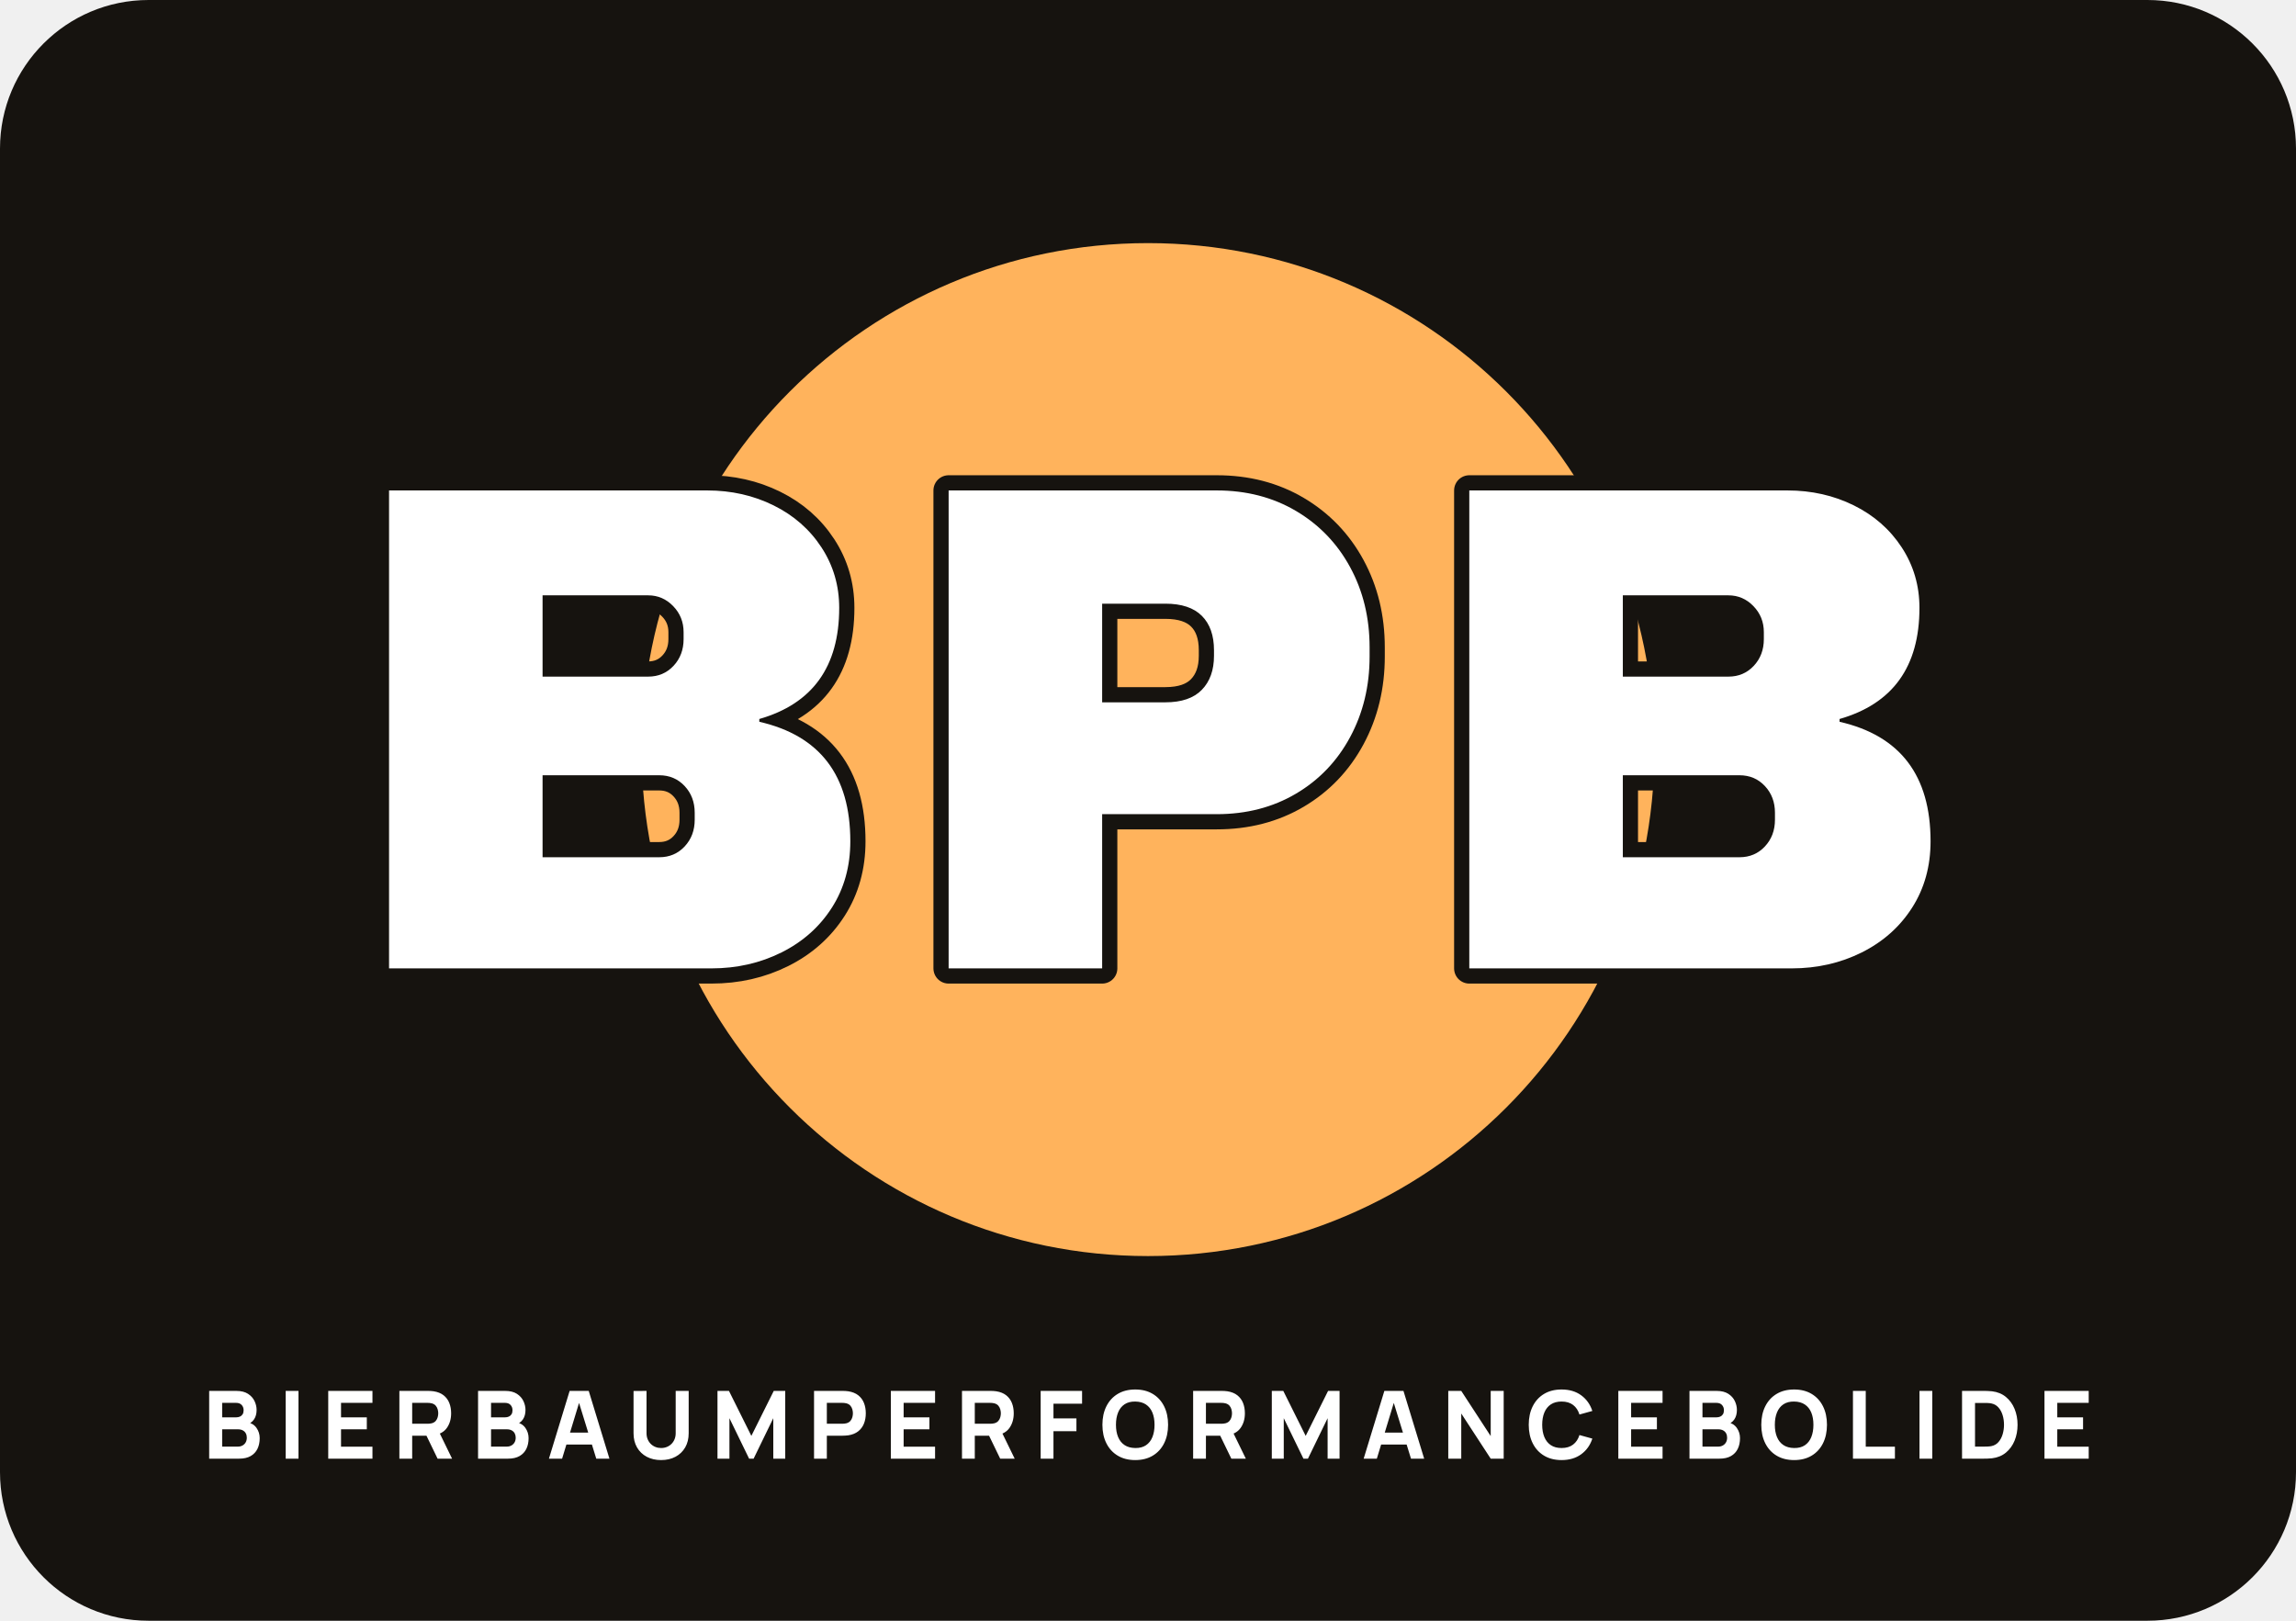
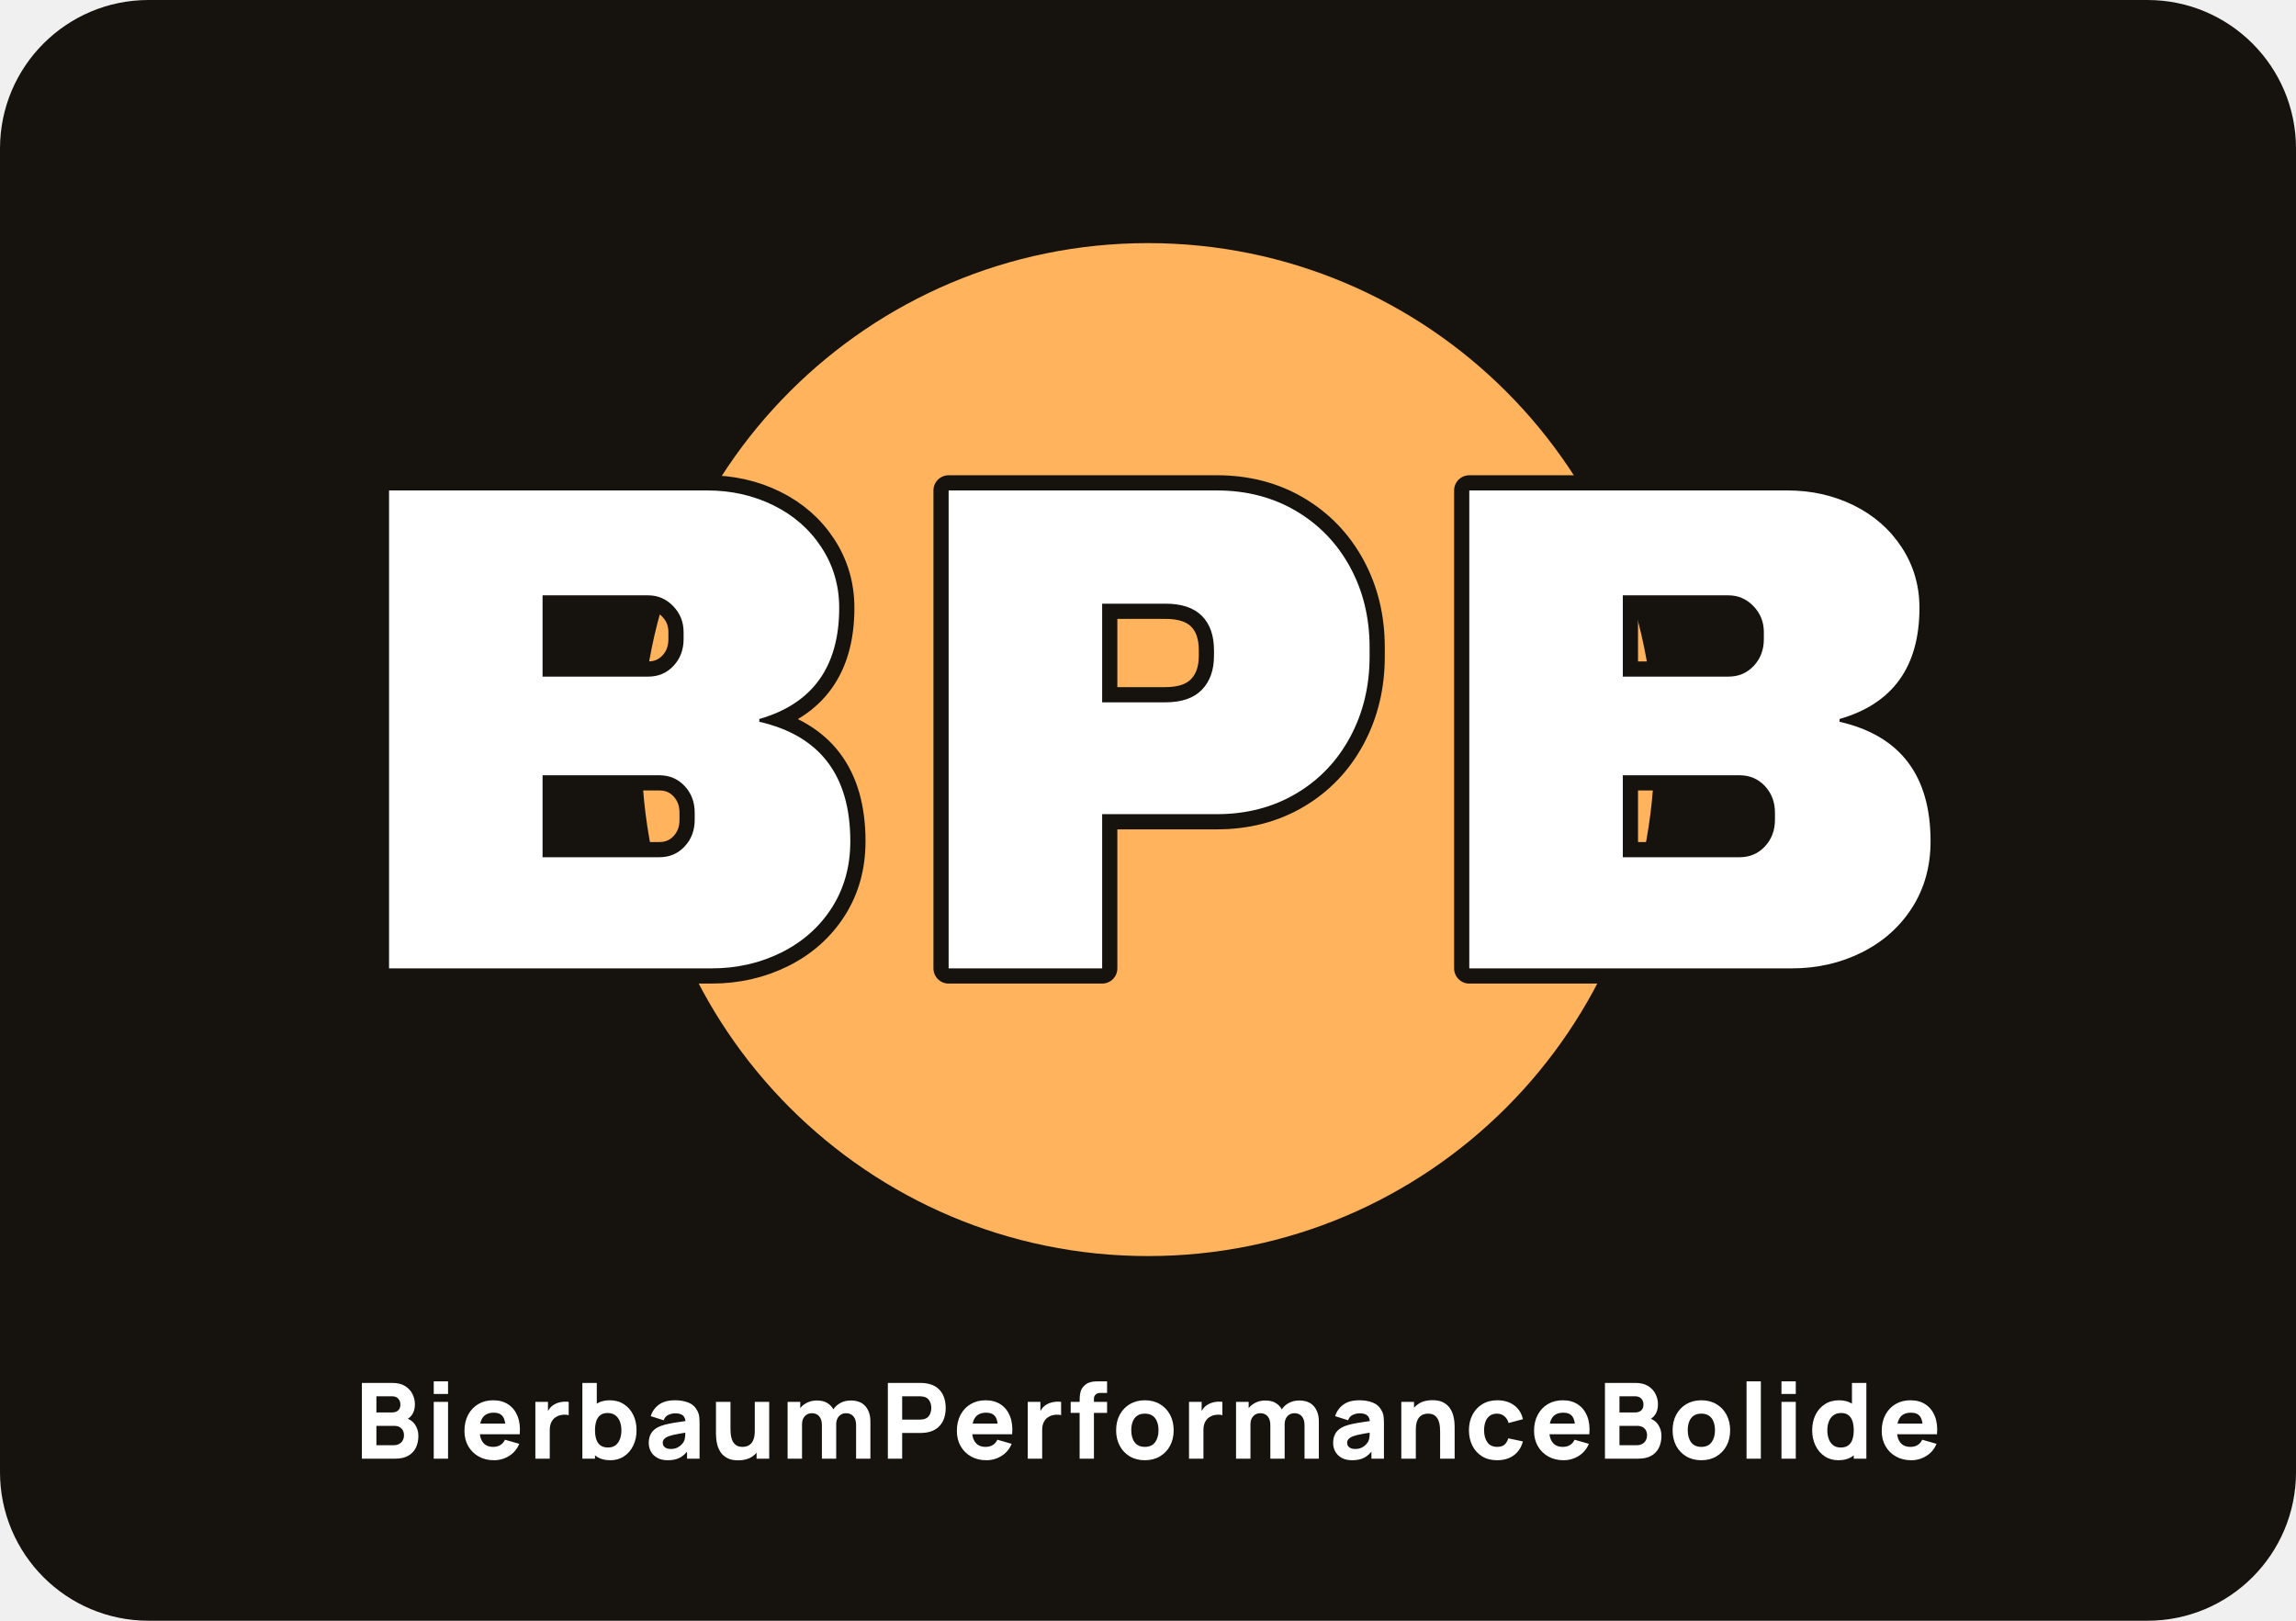
<svg xmlns="http://www.w3.org/2000/svg" viewBox="0 0 680 480">
  <defs>
    <clipPath id="c">
      <rect width="680" height="480" rx="44" />
    </clipPath>
  </defs>
  <g clip-path="url(#c)">
    <rect width="680" height="480" fill="#16130f" />
    <circle cx="340" cy="222" r="150" fill="#ffb35c" />
    <g transform="translate(100.0 286.8)">
      <path d="M148.544 -106.779Q148.544 -80.65 124.884 -73.861V-73.038Q151.836 -66.866 151.836 -37.65Q151.836 -26.54 146.384 -18.002Q140.932 -9.464 131.468 -4.732Q122.004 0.0 110.688 0.0H15.225V-141.549H109.454Q120.152 -141.549 129.102 -137.126Q138.052 -132.702 143.298 -124.679Q148.544 -116.655 148.544 -106.779ZM60.693 -86.411H91.966Q96.492 -86.411 99.475 -89.6Q102.459 -92.789 102.459 -97.521V-99.578Q102.459 -104.105 99.372 -107.293Q96.286 -110.482 91.966 -110.482H60.693ZM60.693 -32.918H95.258Q99.784 -32.918 102.767 -36.107Q105.75 -39.296 105.75 -44.028V-46.086Q105.75 -50.818 102.767 -54.007Q99.784 -57.196 95.258 -57.196H60.693Z M305.631 -95.052V-92.377Q305.631 -79.21 299.87 -68.511Q294.11 -57.813 283.823 -51.744Q273.536 -45.674 260.368 -45.674H226.421V0.0H180.953V-141.549H260.368Q273.536 -141.549 283.823 -135.48Q294.11 -129.411 299.87 -118.815Q305.631 -108.219 305.631 -95.052ZM226.421 -78.798H245.144Q252.344 -78.798 255.945 -82.502Q259.545 -86.205 259.545 -92.583V-94.229Q259.545 -100.813 255.945 -104.413Q252.344 -108.014 245.144 -108.014H226.421Z M468.479 -106.779Q468.479 -80.65 444.818 -73.861V-73.038Q471.77 -66.866 471.77 -37.65Q471.77 -26.54 466.318 -18.002Q460.866 -9.464 451.402 -4.732Q441.938 0.0 430.622 0.0H335.159V-141.549H429.388Q440.086 -141.549 449.036 -137.126Q457.986 -132.702 463.232 -124.679Q468.479 -116.655 468.479 -106.779ZM380.628 -86.411H411.9Q416.426 -86.411 419.41 -89.6Q422.393 -92.789 422.393 -97.521V-99.578Q422.393 -104.105 419.307 -107.293Q416.221 -110.482 411.9 -110.482H380.628ZM380.628 -32.918H415.192Q419.718 -32.918 422.701 -36.107Q425.685 -39.296 425.685 -44.028V-46.086Q425.685 -50.818 422.701 -54.007Q419.718 -57.196 415.192 -57.196H380.628Z" fill="#ffffff" stroke="#16130f" stroke-width="9" stroke-linejoin="round" paint-order="stroke" />
    </g>
-     <g transform="translate(60.0 432)">
-       <path d="M1.951 0.0V-20.065H9.977Q12.123 -20.065 13.446 -19.208Q14.77 -18.351 15.383 -17.055Q15.996 -15.759 15.996 -14.436Q15.996 -12.75 15.237 -11.635Q14.477 -10.52 13.154 -10.144V-10.841Q15.035 -10.451 15.975 -9.099Q16.916 -7.747 16.916 -6.075Q16.916 -4.278 16.254 -2.912Q15.592 -1.547 14.241 -0.773Q12.889 0.0 10.841 0.0ZM5.797 -3.567H10.451Q11.217 -3.567 11.816 -3.895Q12.415 -4.222 12.757 -4.814Q13.098 -5.406 13.098 -6.215Q13.098 -6.925 12.805 -7.483Q12.513 -8.04 11.921 -8.367Q11.328 -8.695 10.451 -8.695H5.797ZM5.797 -12.234H9.921Q10.562 -12.234 11.064 -12.457Q11.565 -12.68 11.858 -13.147Q12.15 -13.614 12.15 -14.352Q12.15 -15.272 11.579 -15.899Q11.008 -16.526 9.921 -16.526H5.797Z M24.612 0.0V-20.065H28.402V0.0Z M37.212 0.0V-20.065H50.31V-16.526H41.002V-12.234H48.638V-8.695H41.002V-3.539H50.31V0.0Z M58.285 0.0V-20.065H66.757Q67.049 -20.065 67.544 -20.044Q68.039 -20.023 68.429 -19.954Q70.226 -19.675 71.376 -18.769Q72.526 -17.863 73.069 -16.491Q73.612 -15.118 73.612 -13.432Q73.612 -10.91 72.358 -9.12Q71.104 -7.329 68.429 -6.911L66.757 -6.8H62.075V0.0ZM69.599 0.0 65.642 -8.165 69.544 -8.918 73.891 0.0ZM62.075 -10.339H66.59Q66.882 -10.339 67.231 -10.367Q67.579 -10.395 67.872 -10.478Q68.638 -10.687 69.056 -11.182Q69.474 -11.677 69.634 -12.283Q69.794 -12.889 69.794 -13.432Q69.794 -13.976 69.634 -14.582Q69.474 -15.188 69.056 -15.683Q68.638 -16.177 67.872 -16.386Q67.579 -16.47 67.231 -16.498Q66.882 -16.526 66.59 -16.526H62.075Z M81.587 0.0V-20.065H89.613Q91.759 -20.065 93.083 -19.208Q94.406 -18.351 95.019 -17.055Q95.632 -15.759 95.632 -14.436Q95.632 -12.75 94.873 -11.635Q94.114 -10.52 92.79 -10.144V-10.841Q94.671 -10.451 95.612 -9.099Q96.552 -7.747 96.552 -6.075Q96.552 -4.278 95.89 -2.912Q95.228 -1.547 93.877 -0.773Q92.525 0.0 90.477 0.0ZM85.433 -3.567H90.087Q90.853 -3.567 91.452 -3.895Q92.051 -4.222 92.393 -4.814Q92.734 -5.406 92.734 -6.215Q92.734 -6.925 92.442 -7.483Q92.149 -8.04 91.557 -8.367Q90.965 -8.695 90.087 -8.695H85.433ZM85.433 -12.234H89.557Q90.198 -12.234 90.7 -12.457Q91.201 -12.68 91.494 -13.147Q91.787 -13.614 91.787 -14.352Q91.787 -15.272 91.215 -15.899Q90.644 -16.526 89.557 -16.526H85.433Z M102.576 0.0 108.707 -20.065H114.364L120.495 0.0H116.594L111.131 -17.696H111.856L106.477 0.0ZM106.254 -4.18V-7.719H116.844V-4.18Z M135.799 0.418Q133.374 0.418 131.535 -0.564Q129.696 -1.547 128.665 -3.33Q127.634 -5.114 127.634 -7.524V-20.037L131.479 -20.065V-7.552Q131.479 -6.563 131.814 -5.755Q132.148 -4.947 132.74 -4.361Q133.333 -3.776 134.12 -3.463Q134.907 -3.149 135.799 -3.149Q136.719 -3.149 137.506 -3.47Q138.293 -3.79 138.878 -4.375Q139.464 -4.961 139.791 -5.769Q140.118 -6.577 140.118 -7.552V-20.065H143.964V-7.524Q143.964 -5.114 142.933 -3.33Q141.902 -1.547 140.063 -0.564Q138.223 0.418 135.799 0.418Z M152.496 0.0V-20.065H155.896L162.529 -6.744L169.161 -20.065H172.561V0.0H169.022V-11.983L163.197 0.0H161.86L156.035 -11.983V0.0Z M181.093 0.0V-20.065H189.565Q189.858 -20.065 190.352 -20.044Q190.847 -20.023 191.237 -19.954Q193.035 -19.675 194.184 -18.769Q195.334 -17.863 195.877 -16.491Q196.42 -15.118 196.42 -13.432Q196.42 -11.746 195.87 -10.374Q195.32 -9.001 194.17 -8.096Q193.021 -7.19 191.237 -6.911Q190.847 -6.856 190.345 -6.828Q189.844 -6.8 189.565 -6.8H184.883V0.0ZM184.883 -10.339H189.398Q189.69 -10.339 190.039 -10.367Q190.387 -10.395 190.68 -10.478Q191.446 -10.687 191.864 -11.182Q192.282 -11.677 192.442 -12.283Q192.603 -12.889 192.603 -13.432Q192.603 -13.976 192.442 -14.582Q192.282 -15.188 191.864 -15.683Q191.446 -16.177 190.68 -16.386Q190.387 -16.47 190.039 -16.498Q189.69 -16.526 189.398 -16.526H184.883Z M203.838 0.0V-20.065H216.936V-16.526H207.628V-12.234H215.264V-8.695H207.628V-3.539H216.936V0.0Z M224.91 0.0V-20.065H233.382Q233.675 -20.065 234.169 -20.044Q234.664 -20.023 235.054 -19.954Q236.852 -19.675 238.001 -18.769Q239.151 -17.863 239.694 -16.491Q240.238 -15.118 240.238 -13.432Q240.238 -10.91 238.984 -9.12Q237.73 -7.329 235.054 -6.911L233.382 -6.8H228.7V0.0ZM236.225 0.0 232.267 -8.165 236.169 -8.918 240.516 0.0ZM228.7 -10.339H233.215Q233.508 -10.339 233.856 -10.367Q234.204 -10.395 234.497 -10.478Q235.263 -10.687 235.681 -11.182Q236.099 -11.677 236.259 -12.283Q236.42 -12.889 236.42 -13.432Q236.42 -13.976 236.259 -14.582Q236.099 -15.188 235.681 -15.683Q235.263 -16.177 234.497 -16.386Q234.204 -16.47 233.856 -16.498Q233.508 -16.526 233.215 -16.526H228.7Z M248.212 0.0V-20.065H260.474V-16.275H252.002V-11.928H258.802V-8.137H252.002V0.0Z M276.224 0.418Q273.214 0.418 271.033 -0.892Q268.853 -2.202 267.675 -4.556Q266.498 -6.911 266.498 -10.032Q266.498 -13.154 267.675 -15.509Q268.853 -17.863 271.033 -19.173Q273.214 -20.483 276.224 -20.483Q279.234 -20.483 281.414 -19.173Q283.595 -17.863 284.772 -15.509Q285.95 -13.154 285.95 -10.032Q285.95 -6.911 284.772 -4.556Q283.595 -2.202 281.414 -0.892Q279.234 0.418 276.224 0.418ZM276.224 -3.149Q278.133 -3.121 279.401 -3.971Q280.669 -4.821 281.303 -6.382Q281.937 -7.942 281.937 -10.032Q281.937 -12.123 281.303 -13.655Q280.669 -15.188 279.401 -16.038Q278.133 -16.888 276.224 -16.916Q274.315 -16.944 273.047 -16.094Q271.779 -15.244 271.145 -13.683Q270.511 -12.123 270.511 -10.032Q270.511 -7.942 271.145 -6.41Q271.779 -4.877 273.047 -4.027Q274.315 -3.177 276.224 -3.149Z M293.367 0.0V-20.065H301.839Q302.132 -20.065 302.626 -20.044Q303.121 -20.023 303.511 -19.954Q305.308 -19.675 306.458 -18.769Q307.608 -17.863 308.151 -16.491Q308.694 -15.118 308.694 -13.432Q308.694 -10.91 307.44 -9.12Q306.186 -7.329 303.511 -6.911L301.839 -6.8H297.157V0.0ZM304.681 0.0 300.724 -8.165 304.626 -8.918 308.973 0.0ZM297.157 -10.339H301.672Q301.964 -10.339 302.313 -10.367Q302.661 -10.395 302.954 -10.478Q303.72 -10.687 304.138 -11.182Q304.556 -11.677 304.716 -12.283Q304.877 -12.889 304.877 -13.432Q304.877 -13.976 304.716 -14.582Q304.556 -15.188 304.138 -15.683Q303.72 -16.177 302.954 -16.386Q302.661 -16.47 302.313 -16.498Q301.964 -16.526 301.672 -16.526H297.157Z M316.669 0.0V-20.065H320.069L326.702 -6.744L333.334 -20.065H336.734V0.0H333.195V-11.983L327.37 0.0H326.033L320.208 -11.983V0.0Z M343.873 0.0 350.003 -20.065H355.661L361.792 0.0H357.89L352.428 -17.696H353.153L347.774 0.0ZM347.551 -4.18V-7.719H358.141V-4.18Z M368.93 0.0V-20.065H372.776L381.499 -6.688V-20.065H385.344V0.0H381.499L372.776 -13.377V0.0Z M402.488 0.418Q399.478 0.418 397.297 -0.892Q395.117 -2.202 393.939 -4.556Q392.762 -6.911 392.762 -10.032Q392.762 -13.154 393.939 -15.509Q395.117 -17.863 397.297 -19.173Q399.478 -20.483 402.488 -20.483Q405.943 -20.483 408.291 -18.769Q410.639 -17.055 411.6 -14.129L407.783 -13.07Q407.225 -14.895 405.901 -15.906Q404.578 -16.916 402.488 -16.916Q400.579 -16.916 399.304 -16.066Q398.029 -15.216 397.388 -13.669Q396.747 -12.123 396.747 -10.032Q396.747 -7.942 397.388 -6.396Q398.029 -4.849 399.304 -3.999Q400.579 -3.149 402.488 -3.149Q404.578 -3.149 405.901 -4.166Q407.225 -5.183 407.783 -6.995L411.6 -5.936Q410.639 -3.01 408.291 -1.296Q405.943 0.418 402.488 0.418Z M419.296 0.0V-20.065H432.394V-16.526H423.086V-12.234H430.722V-8.695H423.086V-3.539H432.394V0.0Z M440.369 0.0V-20.065H448.395Q450.541 -20.065 451.864 -19.208Q453.188 -18.351 453.801 -17.055Q454.414 -15.759 454.414 -14.436Q454.414 -12.75 453.655 -11.635Q452.896 -10.52 451.572 -10.144V-10.841Q453.453 -10.451 454.393 -9.099Q455.334 -7.747 455.334 -6.075Q455.334 -4.278 454.672 -2.912Q454.01 -1.547 452.659 -0.773Q451.307 0.0 449.259 0.0ZM444.215 -3.567H448.869Q449.635 -3.567 450.234 -3.895Q450.833 -4.222 451.175 -4.814Q451.516 -5.406 451.516 -6.215Q451.516 -6.925 451.223 -7.483Q450.931 -8.04 450.339 -8.367Q449.746 -8.695 448.869 -8.695H444.215ZM444.215 -12.234H448.339Q448.98 -12.234 449.482 -12.457Q449.983 -12.68 450.276 -13.147Q450.569 -13.614 450.569 -14.352Q450.569 -15.272 449.997 -15.899Q449.426 -16.526 448.339 -16.526H444.215Z M471.362 0.418Q468.353 0.418 466.172 -0.892Q463.991 -2.202 462.814 -4.556Q461.636 -6.911 461.636 -10.032Q461.636 -13.154 462.814 -15.509Q463.991 -17.863 466.172 -19.173Q468.353 -20.483 471.362 -20.483Q474.372 -20.483 476.553 -19.173Q478.734 -17.863 479.911 -15.509Q481.088 -13.154 481.088 -10.032Q481.088 -6.911 479.911 -4.556Q478.734 -2.202 476.553 -0.892Q474.372 0.418 471.362 0.418ZM471.362 -3.149Q473.271 -3.121 474.539 -3.971Q475.807 -4.821 476.441 -6.382Q477.075 -7.942 477.075 -10.032Q477.075 -12.123 476.441 -13.655Q475.807 -15.188 474.539 -16.038Q473.271 -16.888 471.362 -16.916Q469.453 -16.944 468.185 -16.094Q466.917 -15.244 466.283 -13.683Q465.649 -12.123 465.649 -10.032Q465.649 -7.942 466.283 -6.41Q466.917 -4.877 468.185 -4.027Q469.453 -3.177 471.362 -3.149Z M488.784 0.0V-20.065H492.574V-3.539H501.213V0.0Z M508.491 0.0V-20.065H512.281V0.0Z M521.092 0.0V-20.065H527.585Q527.822 -20.065 528.561 -20.051Q529.299 -20.037 529.982 -19.954Q532.406 -19.661 534.092 -18.268Q535.778 -16.874 536.656 -14.728Q537.534 -12.582 537.534 -10.032Q537.534 -7.483 536.656 -5.337Q535.778 -3.191 534.092 -1.797Q532.406 -0.404 529.982 -0.111Q529.299 -0.028 528.561 -0.014Q527.822 0.0 527.585 0.0ZM524.938 -3.567H527.585Q527.961 -3.567 528.602 -3.588Q529.243 -3.609 529.759 -3.706Q531.069 -3.971 531.898 -4.933Q532.727 -5.894 533.124 -7.246Q533.521 -8.597 533.521 -10.032Q533.521 -11.537 533.11 -12.889Q532.699 -14.241 531.863 -15.174Q531.027 -16.108 529.759 -16.359Q529.243 -16.47 528.602 -16.484Q527.961 -16.498 527.585 -16.498H524.938Z M545.509 0.0V-20.065H558.607V-16.526H549.299V-12.234H556.935V-8.695H549.299V-3.539H558.607V0.0Z" fill="#ffffff" />
+     <g transform="translate(105.0 432)">
+       <path d="M2.181 0.0V-22.431H11.153Q13.552 -22.431 15.032 -21.473Q16.512 -20.515 17.197 -19.067Q17.883 -17.618 17.883 -16.138Q17.883 -14.253 17.034 -13.007Q16.185 -11.761 14.705 -11.34V-12.119Q16.808 -11.683 17.859 -10.172Q18.911 -8.661 18.911 -6.792Q18.911 -4.782 18.171 -3.256Q17.431 -1.729 15.92 -0.865Q14.409 0.0 12.119 0.0ZM6.48 -3.988H11.683Q12.54 -3.988 13.21 -4.354Q13.879 -4.72 14.261 -5.382Q14.643 -6.044 14.643 -6.948Q14.643 -7.742 14.316 -8.365Q13.988 -8.988 13.326 -9.354Q12.664 -9.72 11.683 -9.72H6.48ZM6.48 -13.677H11.091Q11.808 -13.677 12.368 -13.926Q12.929 -14.175 13.256 -14.697Q13.583 -15.219 13.583 -16.045Q13.583 -17.073 12.945 -17.774Q12.306 -18.475 11.091 -18.475H6.48Z M23.459 -19.16V-22.899H27.697V-19.16ZM23.459 0.0V-16.824H27.697V0.0Z M41.311 0.467Q38.725 0.467 36.755 -0.646Q34.784 -1.76 33.67 -3.715Q32.557 -5.67 32.557 -8.194Q32.557 -10.951 33.647 -12.992Q34.738 -15.032 36.654 -16.162Q38.57 -17.291 41.062 -17.291Q43.71 -17.291 45.564 -16.045Q47.417 -14.798 48.305 -12.54Q49.193 -10.281 48.928 -7.228H44.738V-8.786Q44.738 -11.356 43.92 -12.485Q43.103 -13.615 41.249 -13.615Q39.084 -13.615 38.063 -12.298Q37.043 -10.982 37.043 -8.412Q37.043 -6.06 38.063 -4.774Q39.084 -3.489 41.062 -3.489Q42.308 -3.489 43.196 -4.035Q44.084 -4.58 44.551 -5.608L48.788 -4.393Q47.838 -2.087 45.79 -0.81Q43.741 0.467 41.311 0.467ZM35.734 -7.228V-10.375H46.888V-7.228Z M53.555 0.0V-16.824H57.294V-12.711L56.889 -13.241Q57.216 -14.113 57.761 -14.83Q58.306 -15.546 59.1 -16.014Q59.708 -16.387 60.425 -16.598Q61.141 -16.808 61.904 -16.862Q62.668 -16.917 63.431 -16.824V-12.867Q62.73 -13.085 61.803 -13.015Q60.876 -12.945 60.129 -12.587Q59.381 -12.244 58.867 -11.675Q58.353 -11.107 58.088 -10.336Q57.823 -9.564 57.823 -8.599V0.0Z M75.768 0.467Q73.26 0.467 71.578 -0.701Q69.896 -1.869 69.047 -3.879Q68.198 -5.888 68.198 -8.412Q68.198 -10.935 69.039 -12.945Q69.88 -14.954 71.516 -16.123Q73.151 -17.291 75.55 -17.291Q77.965 -17.291 79.756 -16.138Q81.547 -14.985 82.537 -12.984Q83.526 -10.982 83.526 -8.412Q83.526 -5.888 82.552 -3.879Q81.579 -1.869 79.834 -0.701Q78.089 0.467 75.768 0.467ZM67.481 0.0V-22.431H71.749V-11.527H71.22V0.0ZM75.083 -3.302Q76.454 -3.302 77.326 -3.988Q78.198 -4.673 78.619 -5.834Q79.04 -6.994 79.04 -8.412Q79.04 -9.814 78.603 -10.974Q78.167 -12.135 77.256 -12.828Q76.345 -13.521 74.927 -13.521Q73.603 -13.521 72.785 -12.882Q71.967 -12.244 71.594 -11.091Q71.22 -9.938 71.22 -8.412Q71.22 -6.885 71.594 -5.732Q71.967 -4.58 72.816 -3.941Q73.665 -3.302 75.083 -3.302Z M92.748 0.467Q90.941 0.467 89.687 -0.226Q88.433 -0.919 87.786 -2.08Q87.14 -3.24 87.14 -4.642Q87.14 -5.81 87.498 -6.776Q87.856 -7.742 88.659 -8.482Q89.461 -9.222 90.816 -9.72Q91.751 -10.063 93.044 -10.328Q94.336 -10.593 95.972 -10.834Q97.608 -11.076 99.57 -11.371L98.044 -10.53Q98.044 -12.026 97.327 -12.727Q96.611 -13.428 94.928 -13.428Q93.994 -13.428 92.981 -12.976Q91.969 -12.524 91.564 -11.371L87.732 -12.587Q88.37 -14.674 90.131 -15.982Q91.891 -17.291 94.928 -17.291Q97.156 -17.291 98.885 -16.605Q100.614 -15.92 101.502 -14.238Q102.001 -13.303 102.094 -12.368Q102.187 -11.434 102.187 -10.281V0.0H98.48V-3.458L99.01 -2.742Q97.779 -1.044 96.354 -0.288Q94.928 0.467 92.748 0.467ZM93.651 -2.866Q94.819 -2.866 95.622 -3.279Q96.424 -3.692 96.899 -4.221Q97.374 -4.751 97.545 -5.109Q97.873 -5.795 97.927 -6.706Q97.982 -7.617 97.982 -8.225L99.228 -7.913Q97.343 -7.602 96.175 -7.391Q95.006 -7.181 94.29 -7.01Q93.573 -6.838 93.028 -6.636Q92.405 -6.387 92.023 -6.099Q91.642 -5.81 91.462 -5.468Q91.283 -5.125 91.283 -4.704Q91.283 -4.128 91.571 -3.715Q91.86 -3.302 92.389 -3.084Q92.919 -2.866 93.651 -2.866Z M113.621 0.498Q111.643 0.498 110.397 -0.171Q109.151 -0.841 108.457 -1.869Q107.764 -2.897 107.468 -4.011Q107.172 -5.125 107.11 -6.044Q107.048 -6.963 107.048 -7.384V-16.824H111.347V-8.879Q111.347 -8.303 111.409 -7.407Q111.472 -6.511 111.799 -5.608Q112.126 -4.704 112.866 -4.097Q113.606 -3.489 114.961 -3.489Q115.506 -3.489 116.129 -3.661Q116.752 -3.832 117.297 -4.323Q117.843 -4.813 118.193 -5.771Q118.544 -6.729 118.544 -8.287L120.974 -7.134Q120.974 -5.141 120.164 -3.396Q119.354 -1.651 117.726 -0.576Q116.098 0.498 113.621 0.498ZM119.073 0.0V-5.577H118.544V-16.824H122.812V0.0Z M148.546 0.0V-9.938Q148.546 -11.605 147.759 -12.532Q146.972 -13.459 145.586 -13.459Q144.698 -13.459 144.044 -13.046Q143.39 -12.633 143.023 -11.893Q142.657 -11.153 142.657 -10.188L140.882 -11.371Q140.882 -13.101 141.699 -14.425Q142.517 -15.749 143.896 -16.489Q145.274 -17.229 146.957 -17.229Q149.839 -17.229 151.311 -15.523Q152.783 -13.817 152.783 -11.06V0.0ZM128.264 0.0V-16.824H132.003V-11.247H132.532V0.0ZM138.42 0.0V-9.938Q138.42 -11.605 137.634 -12.532Q136.847 -13.459 135.461 -13.459Q134.137 -13.459 133.334 -12.548Q132.532 -11.636 132.532 -10.188L130.756 -11.434Q130.756 -13.085 131.582 -14.393Q132.408 -15.702 133.802 -16.465Q135.196 -17.229 136.925 -17.229Q138.903 -17.229 140.173 -16.387Q141.442 -15.546 142.05 -14.144Q142.657 -12.742 142.657 -11.06V0.0Z M157.954 0.0V-22.431H167.425Q167.753 -22.431 168.306 -22.408Q168.859 -22.385 169.295 -22.307Q171.304 -21.995 172.589 -20.983Q173.874 -19.97 174.482 -18.436Q175.089 -16.901 175.089 -15.017Q175.089 -13.132 174.474 -11.597Q173.859 -10.063 172.574 -9.05Q171.289 -8.038 169.295 -7.726Q168.859 -7.664 168.298 -7.633Q167.737 -7.602 167.425 -7.602H162.191V0.0ZM162.191 -11.558H167.238Q167.566 -11.558 167.955 -11.59Q168.344 -11.621 168.672 -11.714Q169.528 -11.948 169.996 -12.501Q170.463 -13.054 170.642 -13.731Q170.821 -14.409 170.821 -15.017Q170.821 -15.624 170.642 -16.302Q170.463 -16.979 169.996 -17.532Q169.528 -18.085 168.672 -18.319Q168.344 -18.412 167.955 -18.444Q167.566 -18.475 167.238 -18.475H162.191Z M187.146 0.467Q184.561 0.467 182.59 -0.646Q180.619 -1.76 179.506 -3.715Q178.392 -5.67 178.392 -8.194Q178.392 -10.951 179.482 -12.992Q180.573 -15.032 182.489 -16.162Q184.405 -17.291 186.897 -17.291Q189.545 -17.291 191.399 -16.045Q193.253 -14.798 194.141 -12.54Q195.029 -10.281 194.764 -7.228H190.573V-8.786Q190.573 -11.356 189.756 -12.485Q188.938 -13.615 187.084 -13.615Q184.919 -13.615 183.898 -12.298Q182.878 -10.982 182.878 -8.412Q182.878 -6.06 183.898 -4.774Q184.919 -3.489 186.897 -3.489Q188.143 -3.489 189.031 -4.035Q189.919 -4.58 190.386 -5.608L194.623 -4.393Q193.673 -2.087 191.625 -0.81Q189.576 0.467 187.146 0.467ZM181.57 -7.228V-10.375H192.723V-7.228Z M199.39 0.0V-16.824H203.129V-12.711L202.724 -13.241Q203.051 -14.113 203.596 -14.83Q204.141 -15.546 204.936 -16.014Q205.543 -16.387 206.26 -16.598Q206.976 -16.808 207.74 -16.862Q208.503 -16.917 209.266 -16.824V-12.867Q208.565 -13.085 207.638 -13.015Q206.712 -12.945 205.964 -12.587Q205.216 -12.244 204.702 -11.675Q204.188 -11.107 203.923 -10.336Q203.658 -9.564 203.658 -8.599V0.0Z M214.749 0.0V-16.761Q214.749 -17.4 214.781 -18.21Q214.812 -19.02 215.038 -19.846Q215.263 -20.671 215.871 -21.341Q216.65 -22.213 217.561 -22.533Q218.472 -22.852 219.329 -22.875Q220.186 -22.899 220.793 -22.899H222.881V-19.472H220.949Q219.952 -19.472 219.469 -18.965Q218.986 -18.459 218.986 -17.758V0.0ZM212.101 -13.552V-16.824H222.881V-13.552Z M234.065 0.467Q231.526 0.467 229.61 -0.67Q227.694 -1.807 226.627 -3.809Q225.56 -5.81 225.56 -8.412Q225.56 -11.044 226.651 -13.046Q227.741 -15.048 229.657 -16.169Q231.573 -17.291 234.065 -17.291Q236.604 -17.291 238.528 -16.154Q240.452 -15.017 241.527 -13.015Q242.602 -11.013 242.602 -8.412Q242.602 -5.795 241.519 -3.793Q240.436 -1.791 238.513 -0.662Q236.589 0.467 234.065 0.467ZM234.065 -3.489Q236.106 -3.489 237.111 -4.868Q238.115 -6.247 238.115 -8.412Q238.115 -10.655 237.095 -11.995Q236.075 -13.334 234.065 -13.334Q232.679 -13.334 231.791 -12.711Q230.903 -12.088 230.475 -10.982Q230.046 -9.876 230.046 -8.412Q230.046 -6.153 231.067 -4.821Q232.087 -3.489 234.065 -3.489Z M247.15 0.0V-16.824H250.889V-12.711L250.484 -13.241Q250.811 -14.113 251.356 -14.83Q251.901 -15.546 252.696 -16.014Q253.303 -16.387 254.02 -16.598Q254.737 -16.808 255.5 -16.862Q256.263 -16.917 257.026 -16.824V-12.867Q256.325 -13.085 255.399 -13.015Q254.472 -12.945 253.724 -12.587Q252.976 -12.244 252.462 -11.675Q251.948 -11.107 251.683 -10.336Q251.419 -9.564 251.419 -8.599V0.0Z M281.358 0.0V-9.938Q281.358 -11.605 280.572 -12.532Q279.785 -13.459 278.399 -13.459Q277.511 -13.459 276.856 -13.046Q276.202 -12.633 275.836 -11.893Q275.47 -11.153 275.47 -10.188L273.694 -11.371Q273.694 -13.101 274.512 -14.425Q275.33 -15.749 276.708 -16.489Q278.087 -17.229 279.769 -17.229Q282.651 -17.229 284.123 -15.523Q285.595 -13.817 285.595 -11.06V0.0ZM261.076 0.0V-16.824H264.815V-11.247H265.345V0.0ZM271.233 0.0V-9.938Q271.233 -11.605 270.446 -12.532Q269.66 -13.459 268.273 -13.459Q266.949 -13.459 266.147 -12.548Q265.345 -11.636 265.345 -10.188L263.569 -11.434Q263.569 -13.085 264.394 -14.393Q265.22 -15.702 266.614 -16.465Q268.008 -17.229 269.738 -17.229Q271.716 -17.229 272.985 -16.387Q274.255 -15.546 274.862 -14.144Q275.47 -12.742 275.47 -11.06V0.0Z M295.44 0.467Q293.633 0.467 292.379 -0.226Q291.125 -0.919 290.479 -2.08Q289.832 -3.24 289.832 -4.642Q289.832 -5.81 290.191 -6.776Q290.549 -7.742 291.351 -8.482Q292.153 -9.222 293.509 -9.72Q294.443 -10.063 295.736 -10.328Q297.029 -10.593 298.665 -10.834Q300.3 -11.076 302.263 -11.371L300.736 -10.53Q300.736 -12.026 300.02 -12.727Q299.303 -13.428 297.621 -13.428Q296.686 -13.428 295.674 -12.976Q294.661 -12.524 294.256 -11.371L290.424 -12.587Q291.063 -14.674 292.823 -15.982Q294.583 -17.291 297.621 -17.291Q299.849 -17.291 301.578 -16.605Q303.307 -15.92 304.195 -14.238Q304.693 -13.303 304.787 -12.368Q304.88 -11.434 304.88 -10.281V0.0H301.173V-3.458L301.702 -2.742Q300.472 -1.044 299.046 -0.288Q297.621 0.467 295.44 0.467ZM296.344 -2.866Q297.512 -2.866 298.314 -3.279Q299.116 -3.692 299.592 -4.221Q300.067 -4.751 300.238 -5.109Q300.565 -5.795 300.62 -6.706Q300.674 -7.617 300.674 -8.225L301.92 -7.913Q300.035 -7.602 298.867 -7.391Q297.699 -7.181 296.982 -7.01Q296.266 -6.838 295.721 -6.636Q295.097 -6.387 294.716 -6.099Q294.334 -5.81 294.155 -5.468Q293.976 -5.125 293.976 -4.704Q293.976 -4.128 294.264 -3.715Q294.552 -3.302 295.082 -3.084Q295.611 -2.866 296.344 -2.866Z M321.517 0.0V-7.944Q321.517 -8.521 321.454 -9.417Q321.392 -10.312 321.065 -11.216Q320.738 -12.119 319.998 -12.727Q319.258 -13.334 317.903 -13.334Q317.357 -13.334 316.734 -13.163Q316.111 -12.992 315.566 -12.501Q315.021 -12.01 314.67 -11.06Q314.32 -10.11 314.32 -8.536L311.89 -9.689Q311.89 -11.683 312.7 -13.428Q313.51 -15.172 315.138 -16.247Q316.766 -17.322 319.242 -17.322Q321.221 -17.322 322.467 -16.652Q323.713 -15.982 324.406 -14.954Q325.099 -13.926 325.395 -12.812Q325.691 -11.699 325.754 -10.78Q325.816 -9.86 325.816 -9.44V0.0ZM310.021 0.0V-16.824H313.79V-11.247H314.32V0.0Z M338.402 0.467Q335.785 0.467 333.916 -0.701Q332.047 -1.869 331.05 -3.879Q330.053 -5.888 330.053 -8.412Q330.053 -10.966 331.089 -12.976Q332.125 -14.985 334.01 -16.138Q335.895 -17.291 338.465 -17.291Q341.44 -17.291 343.457 -15.788Q345.475 -14.284 346.035 -11.683L341.798 -10.561Q341.424 -11.87 340.498 -12.602Q339.571 -13.334 338.402 -13.334Q337.063 -13.334 336.206 -12.688Q335.349 -12.041 334.944 -10.928Q334.539 -9.814 334.539 -8.412Q334.539 -6.215 335.513 -4.852Q336.486 -3.489 338.402 -3.489Q339.836 -3.489 340.583 -4.144Q341.331 -4.798 341.705 -6.013L346.035 -5.109Q345.319 -2.43 343.325 -0.981Q341.331 0.467 338.402 0.467Z M358.092 0.467Q355.506 0.467 353.536 -0.646Q351.565 -1.76 350.452 -3.715Q349.338 -5.67 349.338 -8.194Q349.338 -10.951 350.428 -12.992Q351.519 -15.032 353.435 -16.162Q355.351 -17.291 357.843 -17.291Q360.491 -17.291 362.345 -16.045Q364.199 -14.798 365.087 -12.54Q365.974 -10.281 365.71 -7.228H361.519V-8.786Q361.519 -11.356 360.701 -12.485Q359.884 -13.615 358.03 -13.615Q355.865 -13.615 354.844 -12.298Q353.824 -10.982 353.824 -8.412Q353.824 -6.06 354.844 -4.774Q355.865 -3.489 357.843 -3.489Q359.089 -3.489 359.977 -4.035Q360.865 -4.58 361.332 -5.608L365.569 -4.393Q364.619 -2.087 362.571 -0.81Q360.522 0.467 358.092 0.467ZM352.516 -7.228V-10.375H363.669V-7.228Z M370.336 0.0V-22.431H379.309Q381.708 -22.431 383.187 -21.473Q384.667 -20.515 385.353 -19.067Q386.038 -17.618 386.038 -16.138Q386.038 -14.253 385.189 -13.007Q384.34 -11.761 382.86 -11.34V-12.119Q384.963 -11.683 386.015 -10.172Q387.066 -8.661 387.066 -6.792Q387.066 -4.782 386.326 -3.256Q385.586 -1.729 384.075 -0.865Q382.564 0.0 380.274 0.0ZM374.635 -3.988H379.838Q380.695 -3.988 381.365 -4.354Q382.035 -4.72 382.416 -5.382Q382.798 -6.044 382.798 -6.948Q382.798 -7.742 382.471 -8.365Q382.144 -8.988 381.482 -9.354Q380.82 -9.72 379.838 -9.72H374.635ZM374.635 -13.677H379.246Q379.963 -13.677 380.524 -13.926Q381.084 -14.175 381.412 -14.697Q381.739 -15.219 381.739 -16.045Q381.739 -17.073 381.1 -17.774Q380.461 -18.475 379.246 -18.475H374.635Z M398.874 0.467Q396.335 0.467 394.419 -0.67Q392.503 -1.807 391.436 -3.809Q390.369 -5.81 390.369 -8.412Q390.369 -11.044 391.459 -13.046Q392.549 -15.048 394.465 -16.169Q396.381 -17.291 398.874 -17.291Q401.413 -17.291 403.337 -16.154Q405.261 -15.017 406.335 -13.015Q407.41 -11.013 407.41 -8.412Q407.41 -5.795 406.328 -3.793Q405.245 -1.791 403.321 -0.662Q401.397 0.467 398.874 0.467ZM398.874 -3.489Q400.914 -3.489 401.919 -4.868Q402.924 -6.247 402.924 -8.412Q402.924 -10.655 401.904 -11.995Q400.883 -13.334 398.874 -13.334Q397.487 -13.334 396.599 -12.711Q395.712 -12.088 395.283 -10.982Q394.855 -9.876 394.855 -8.412Q394.855 -6.153 395.875 -4.821Q396.895 -3.489 398.874 -3.489Z M412.27 0.0V-22.899H416.507V0.0Z M422.614 -19.16V-22.899H426.851V-19.16ZM422.614 0.0V-16.824H426.851V0.0Z M439.468 0.467Q437.147 0.467 435.403 -0.701Q433.658 -1.869 432.684 -3.879Q431.711 -5.888 431.711 -8.412Q431.711 -10.982 432.7 -12.984Q433.689 -14.985 435.481 -16.138Q437.272 -17.291 439.686 -17.291Q442.085 -17.291 443.721 -16.123Q445.357 -14.954 446.198 -12.945Q447.039 -10.935 447.039 -8.412Q447.039 -5.888 446.19 -3.879Q445.341 -1.869 443.659 -0.701Q441.976 0.467 439.468 0.467ZM440.154 -3.302Q441.571 -3.302 442.42 -3.941Q443.269 -4.58 443.643 -5.732Q444.017 -6.885 444.017 -8.412Q444.017 -9.938 443.643 -11.091Q443.269 -12.244 442.451 -12.882Q441.634 -13.521 440.31 -13.521Q438.892 -13.521 437.981 -12.828Q437.069 -12.135 436.633 -10.974Q436.197 -9.814 436.197 -8.412Q436.197 -6.994 436.618 -5.834Q437.038 -4.673 437.911 -3.988Q438.783 -3.302 440.154 -3.302ZM444.017 0.0V-11.527H443.487V-22.431H447.756V0.0Z M461.059 0.467Q458.473 0.467 456.502 -0.646Q454.532 -1.76 453.418 -3.715Q452.304 -5.67 452.304 -8.194Q452.304 -10.951 453.395 -12.992Q454.485 -15.032 456.401 -16.162Q458.317 -17.291 460.809 -17.291Q463.458 -17.291 465.311 -16.045Q467.165 -14.798 468.053 -12.54Q468.941 -10.281 468.676 -7.228H464.486V-8.786Q464.486 -11.356 463.668 -12.485Q462.85 -13.615 460.996 -13.615Q458.831 -13.615 457.811 -12.298Q456.79 -10.982 456.79 -8.412Q456.79 -6.06 457.811 -4.774Q458.831 -3.489 460.809 -3.489Q462.056 -3.489 462.943 -4.035Q463.831 -4.58 464.299 -5.608L468.536 -4.393Q467.586 -2.087 465.537 -0.81Q463.489 0.467 461.059 0.467ZM455.482 -7.228V-10.375H466.635V-7.228Z" fill="#ffffff" />
    </g>
  </g>
</svg>
